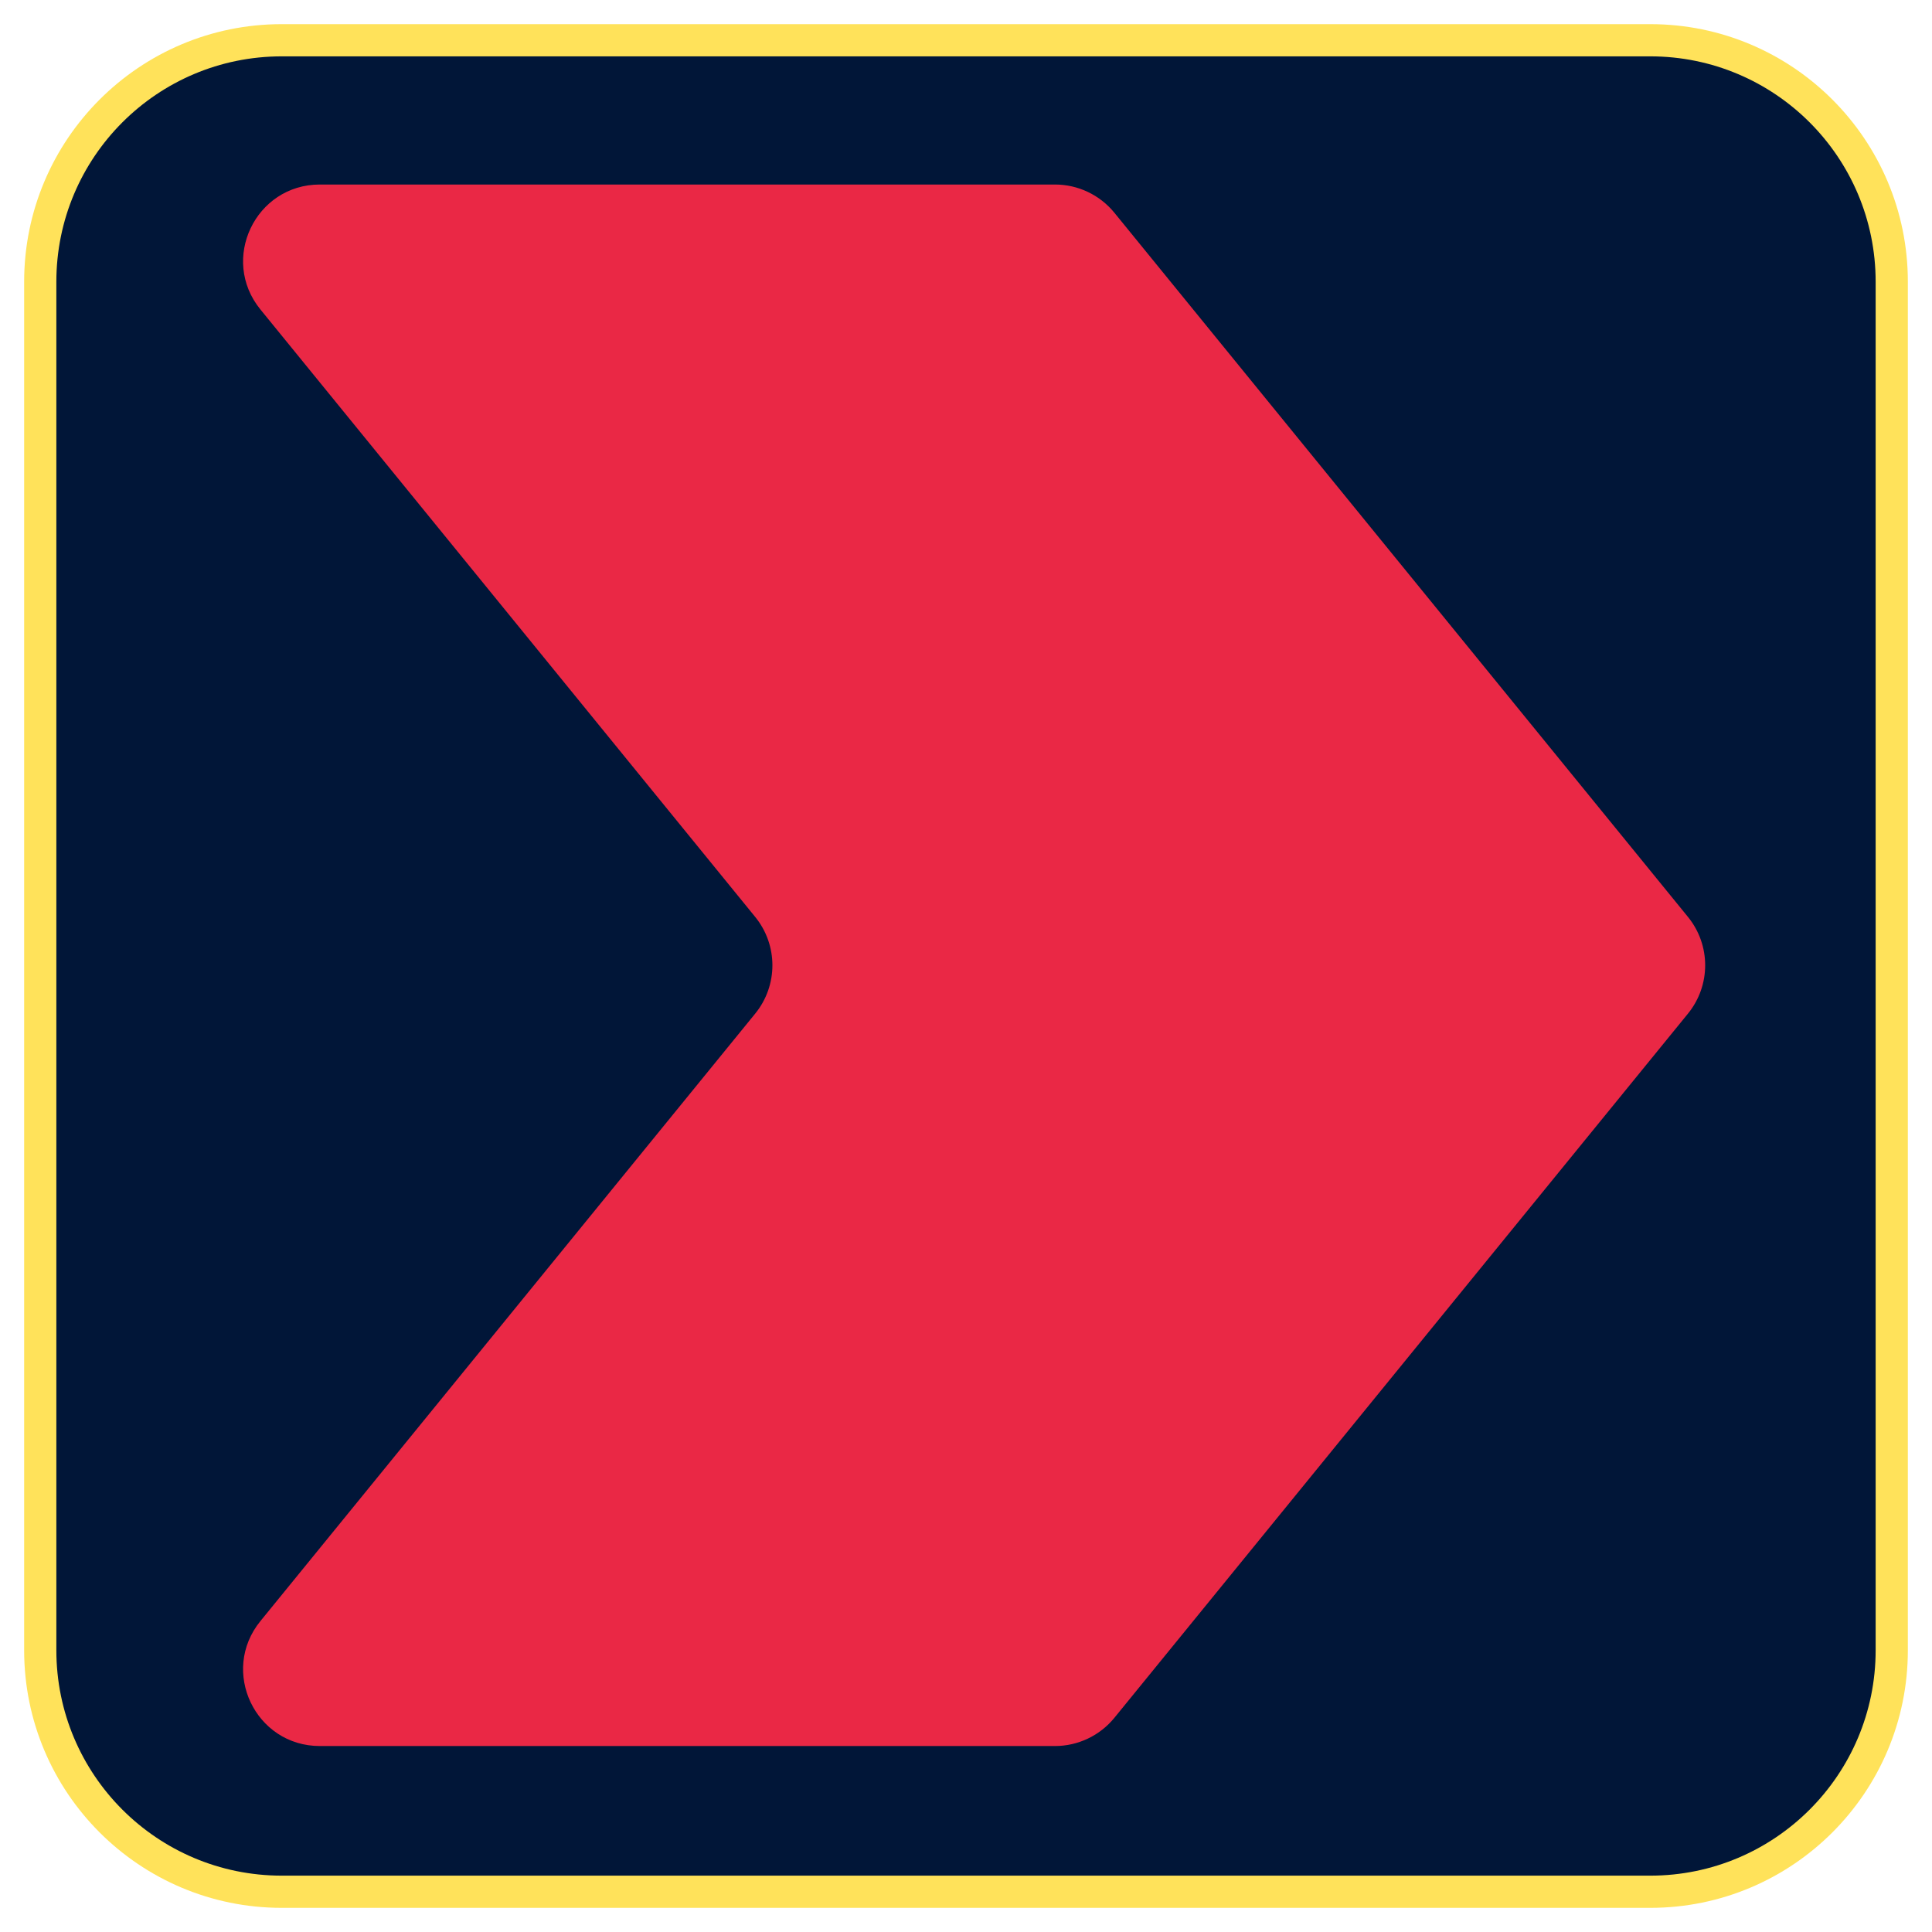
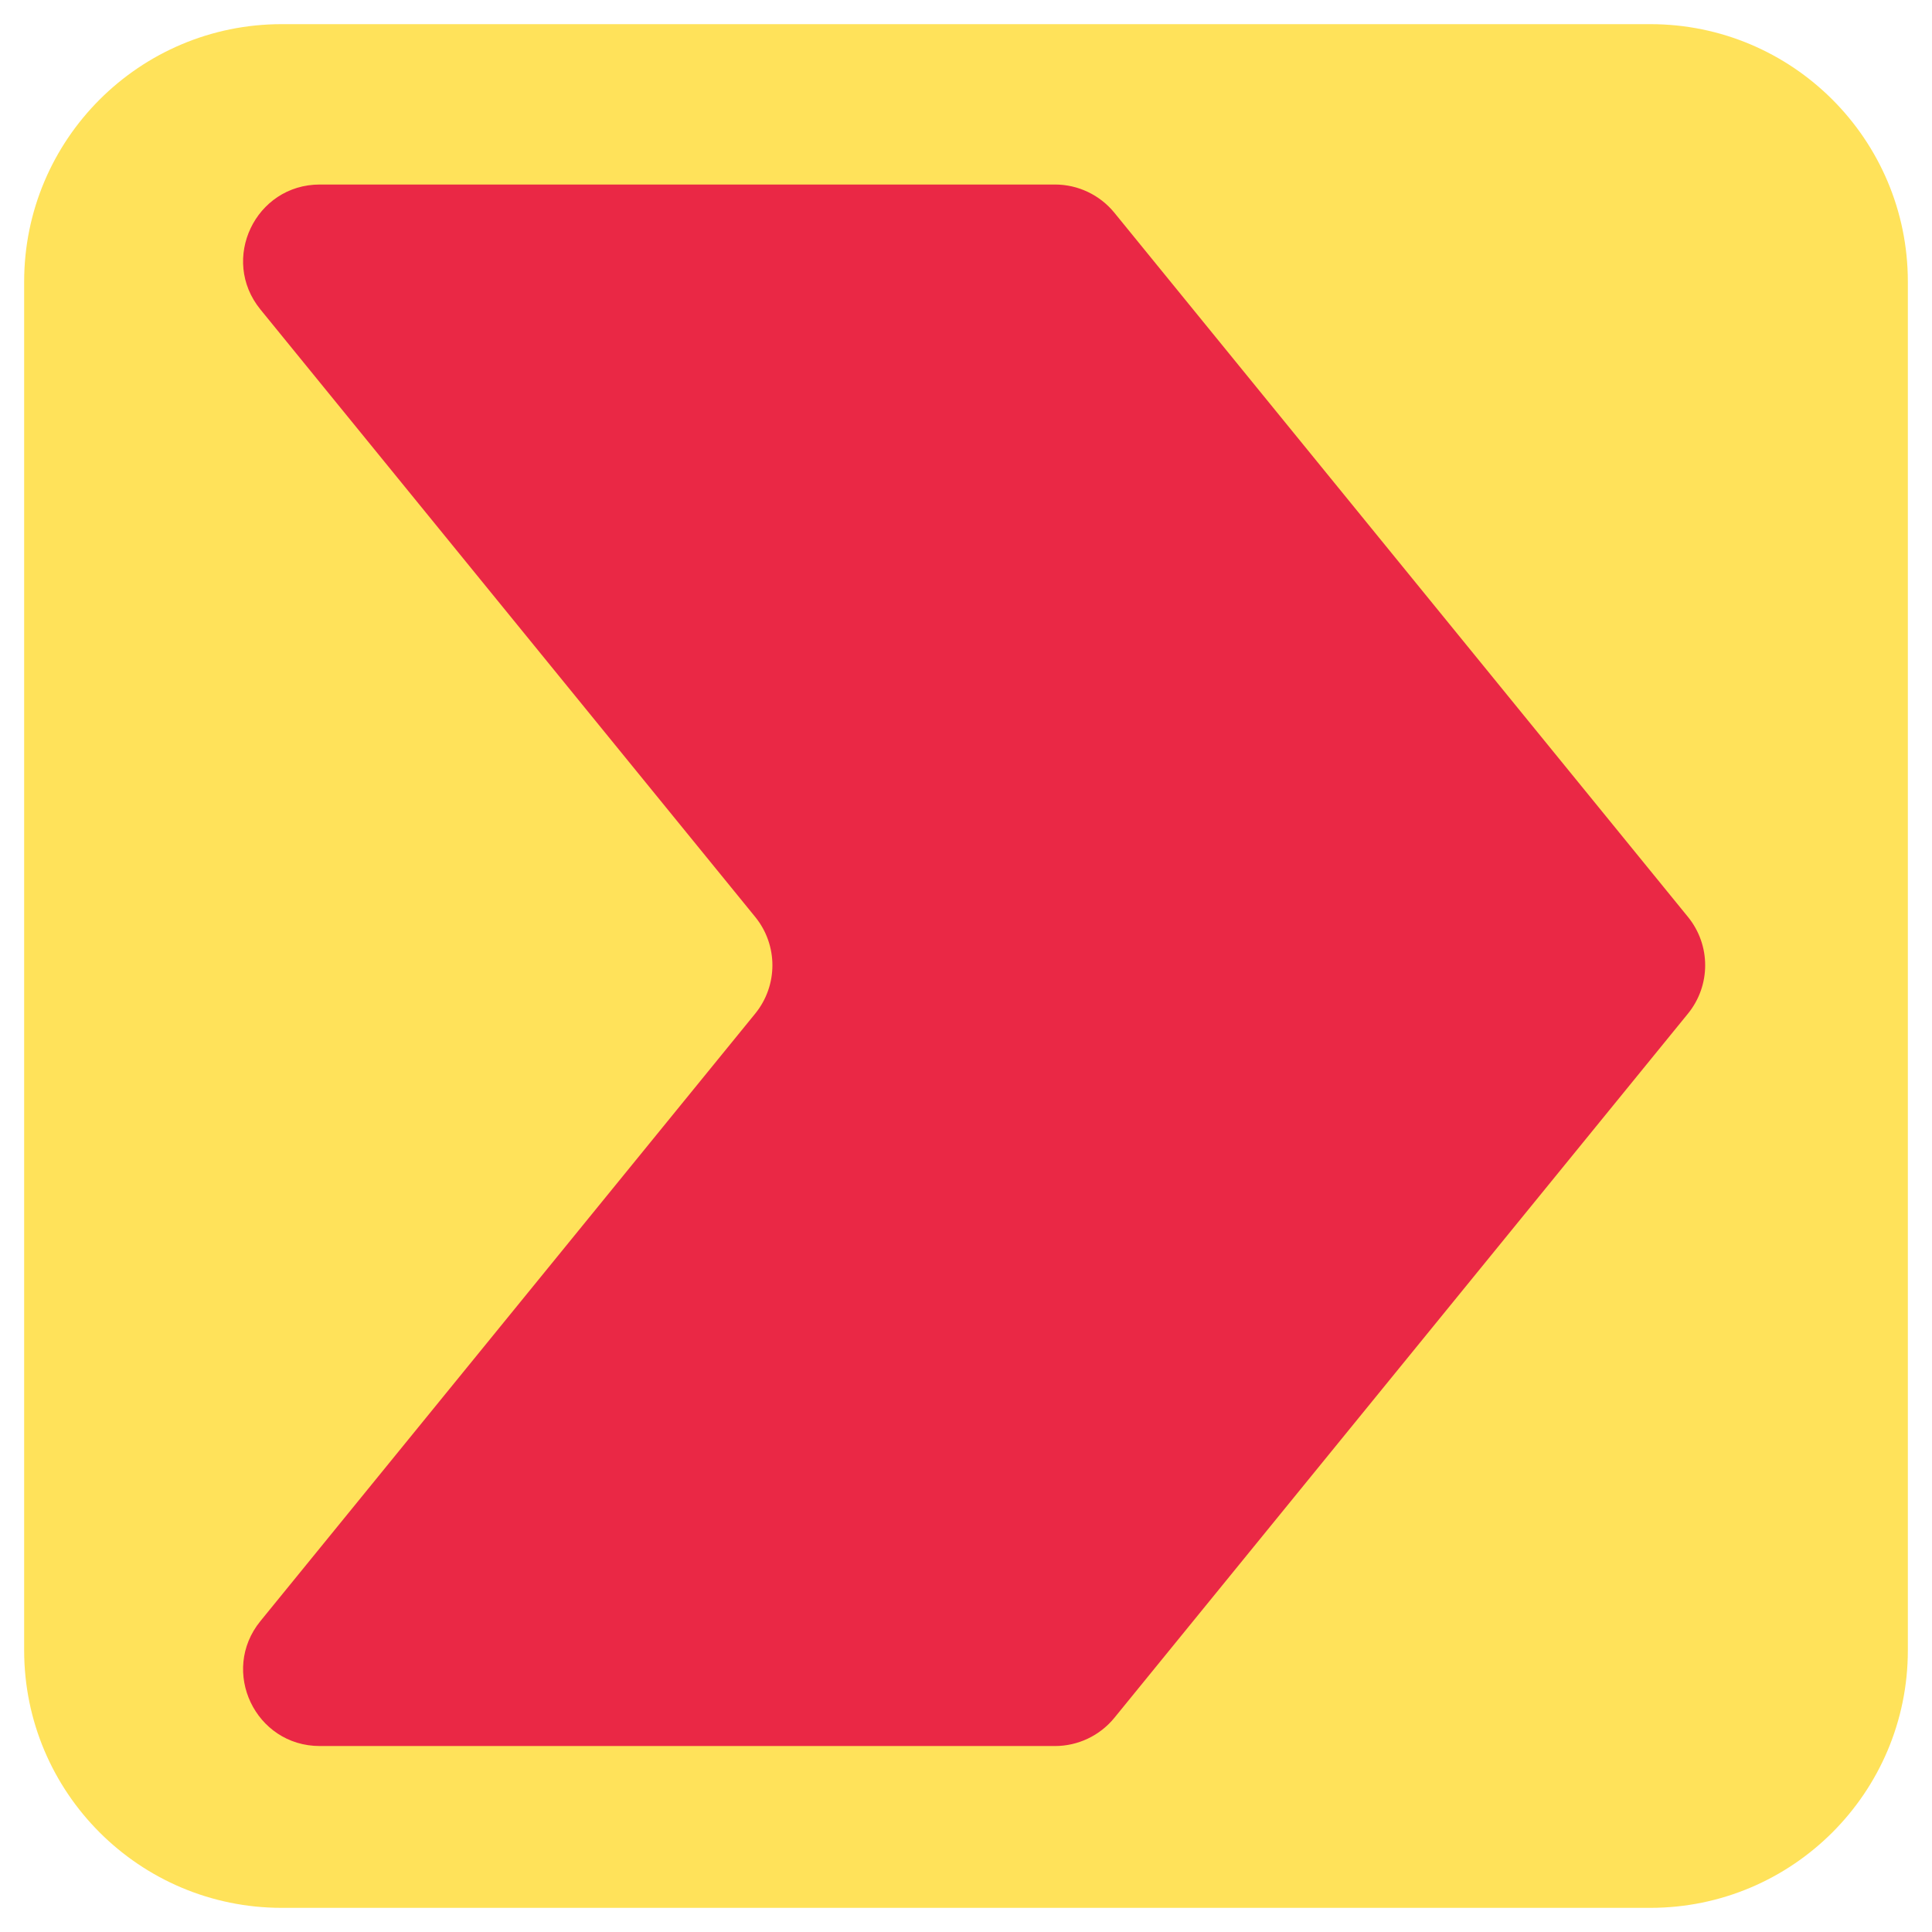
<svg xmlns="http://www.w3.org/2000/svg" width="320" zoomAndPan="magnify" viewBox="0 0 240 240" height="320" preserveAspectRatio="xMidYMid meet" version="1.0">
  <defs>
    <clipPath id="d4c28bd67e">
      <path d="M 30 22.785 L 212 22.785 L 212 217 L 30 217 Z M 30 22.785 " clip-rule="nonzero" />
    </clipPath>
  </defs>
  <rect x="3" width="234" fill="#ffe25a" y="3" height="234" rx="32" />
-   <rect x="7" width="226" fill="#011638" y="7" height="226" rx="28" />
  <g clip-path="url(#d4c28bd67e)">
    <path fill="#ea2845" d="M 131.051 22.922 L 39.734 22.922 C 31.711 22.922 27.285 32.23 32.352 38.445 L 93.812 113.902 C 96.664 117.402 96.664 122.418 93.812 125.918 L 32.352 201.375 C 27.285 207.59 31.711 216.898 39.734 216.898 L 131.051 216.898 C 133.914 216.898 136.625 215.609 138.434 213.391 L 209.684 125.918 C 212.535 122.418 212.535 117.402 209.684 113.902 L 138.434 26.43 C 136.625 24.211 133.914 22.922 131.051 22.922 " fill-opacity="1" fill-rule="nonzero" />
  </g>
</svg>
